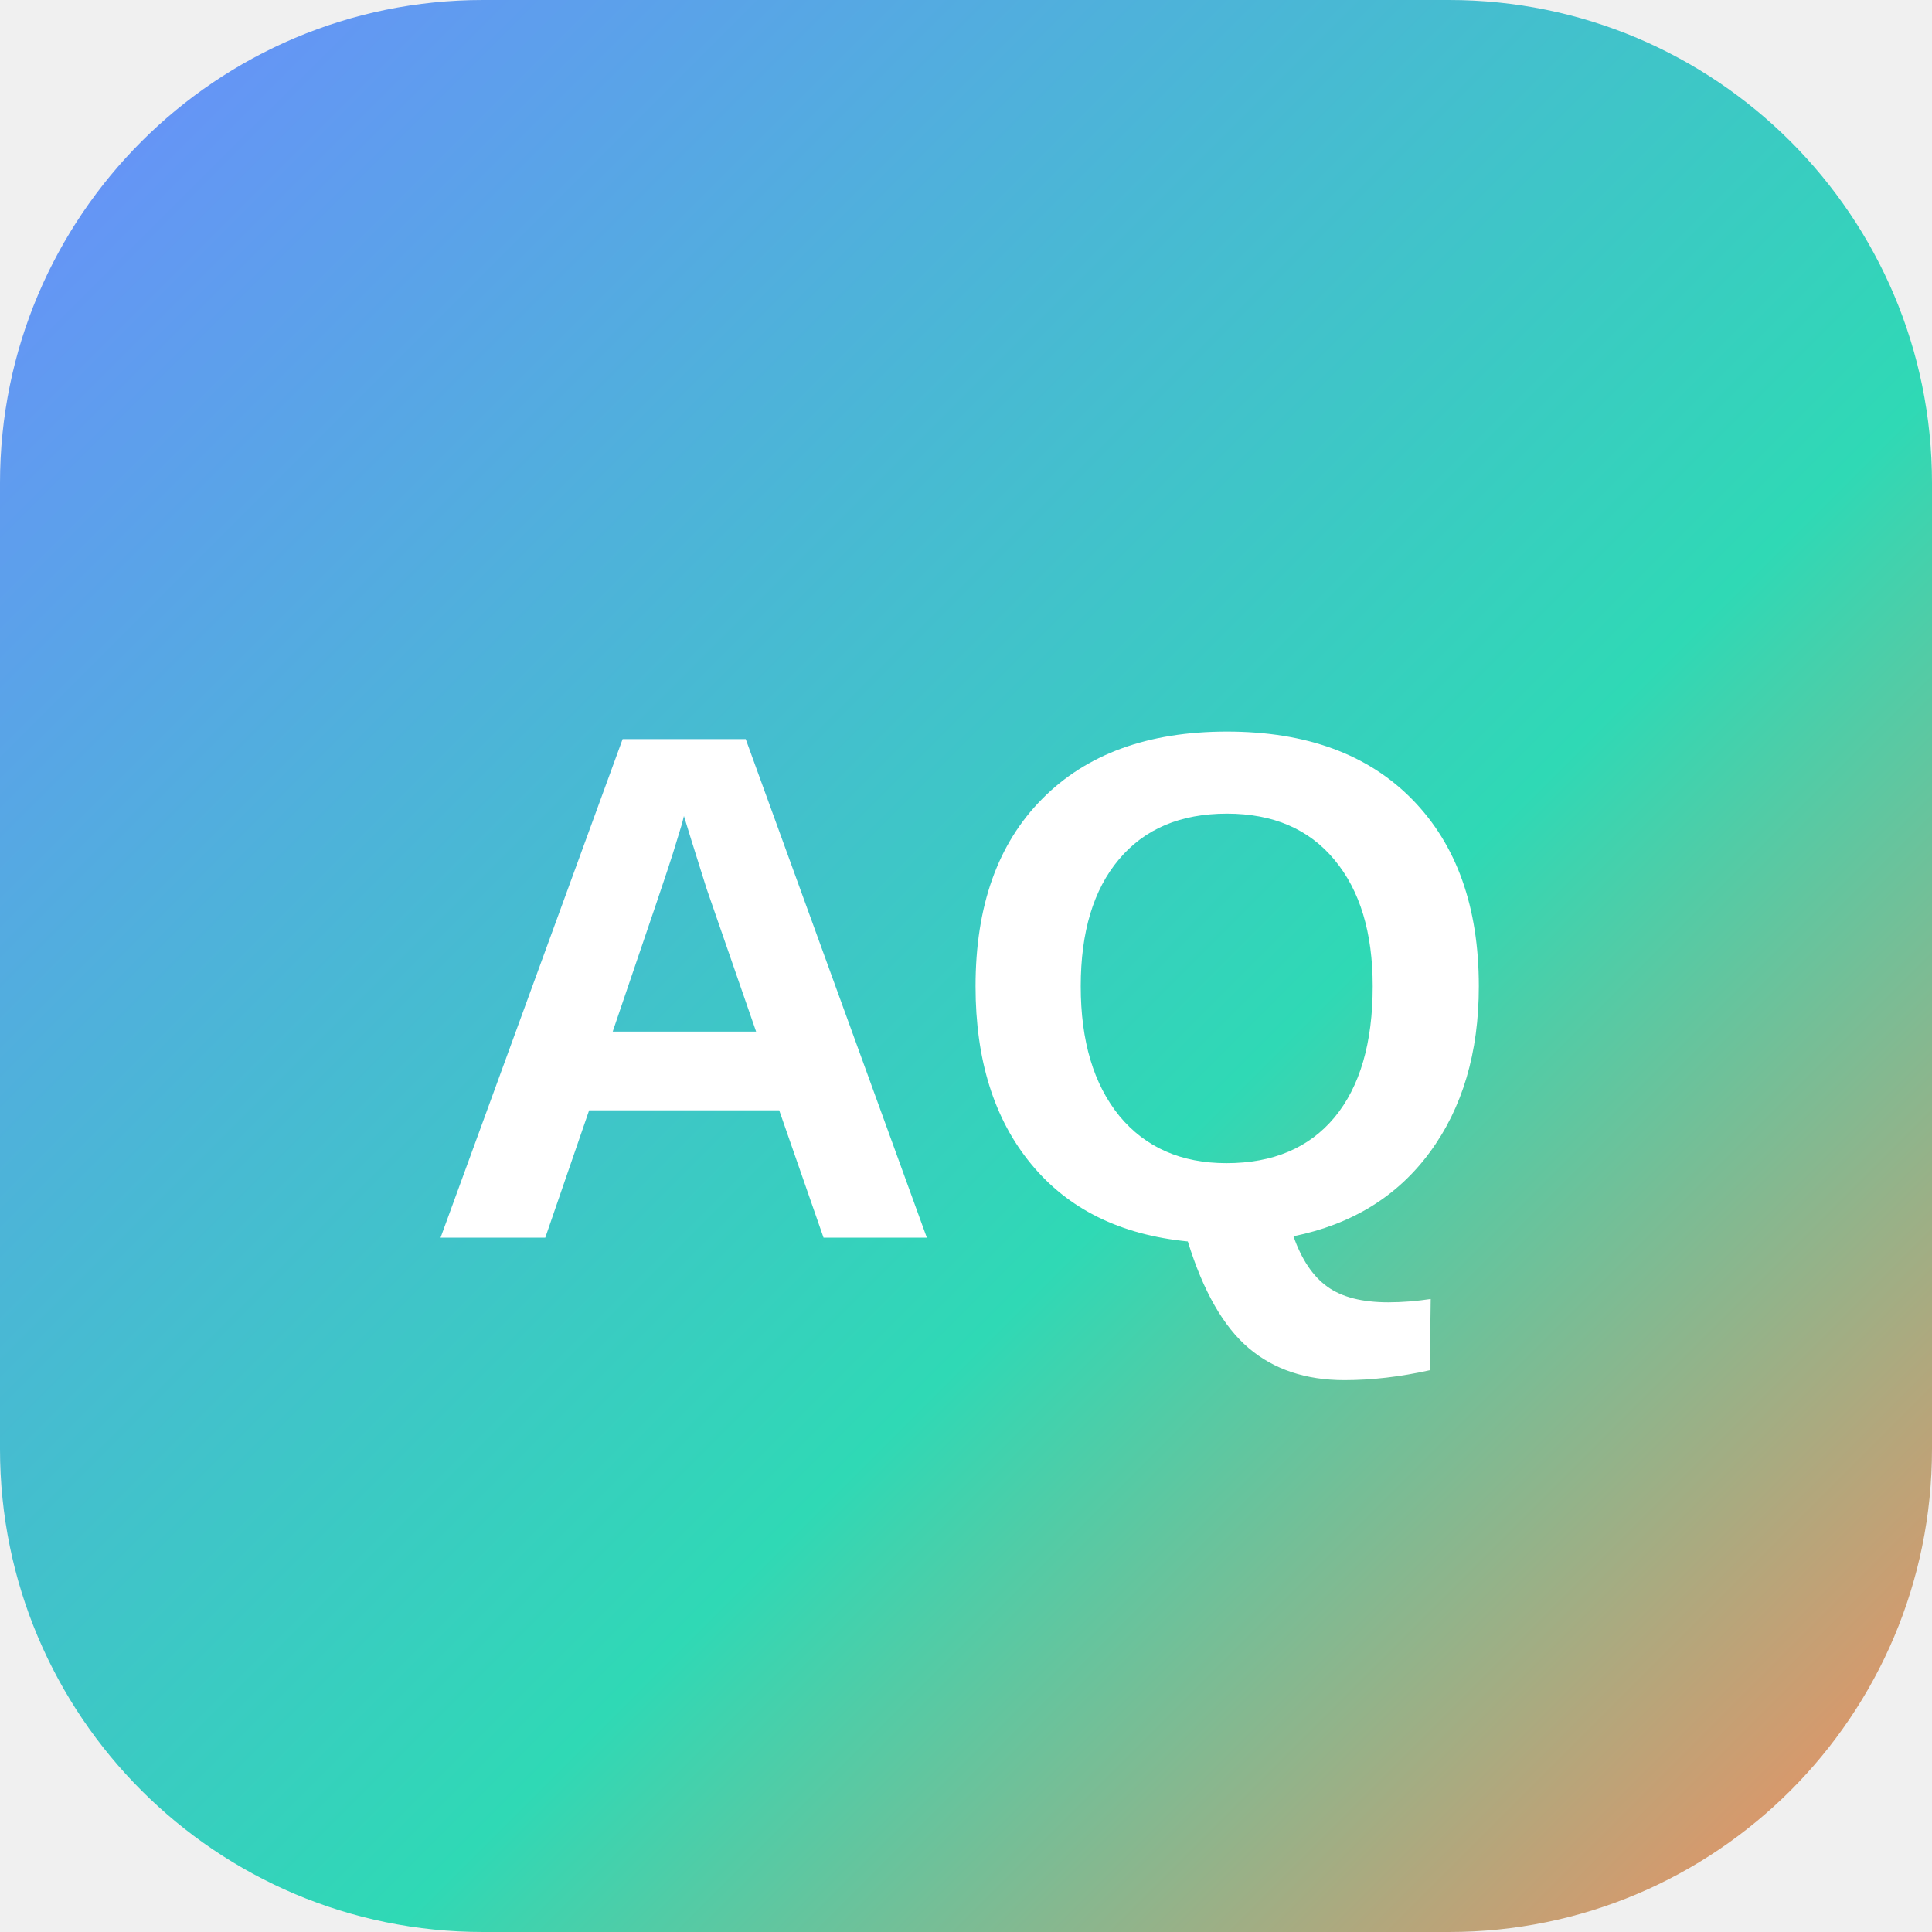
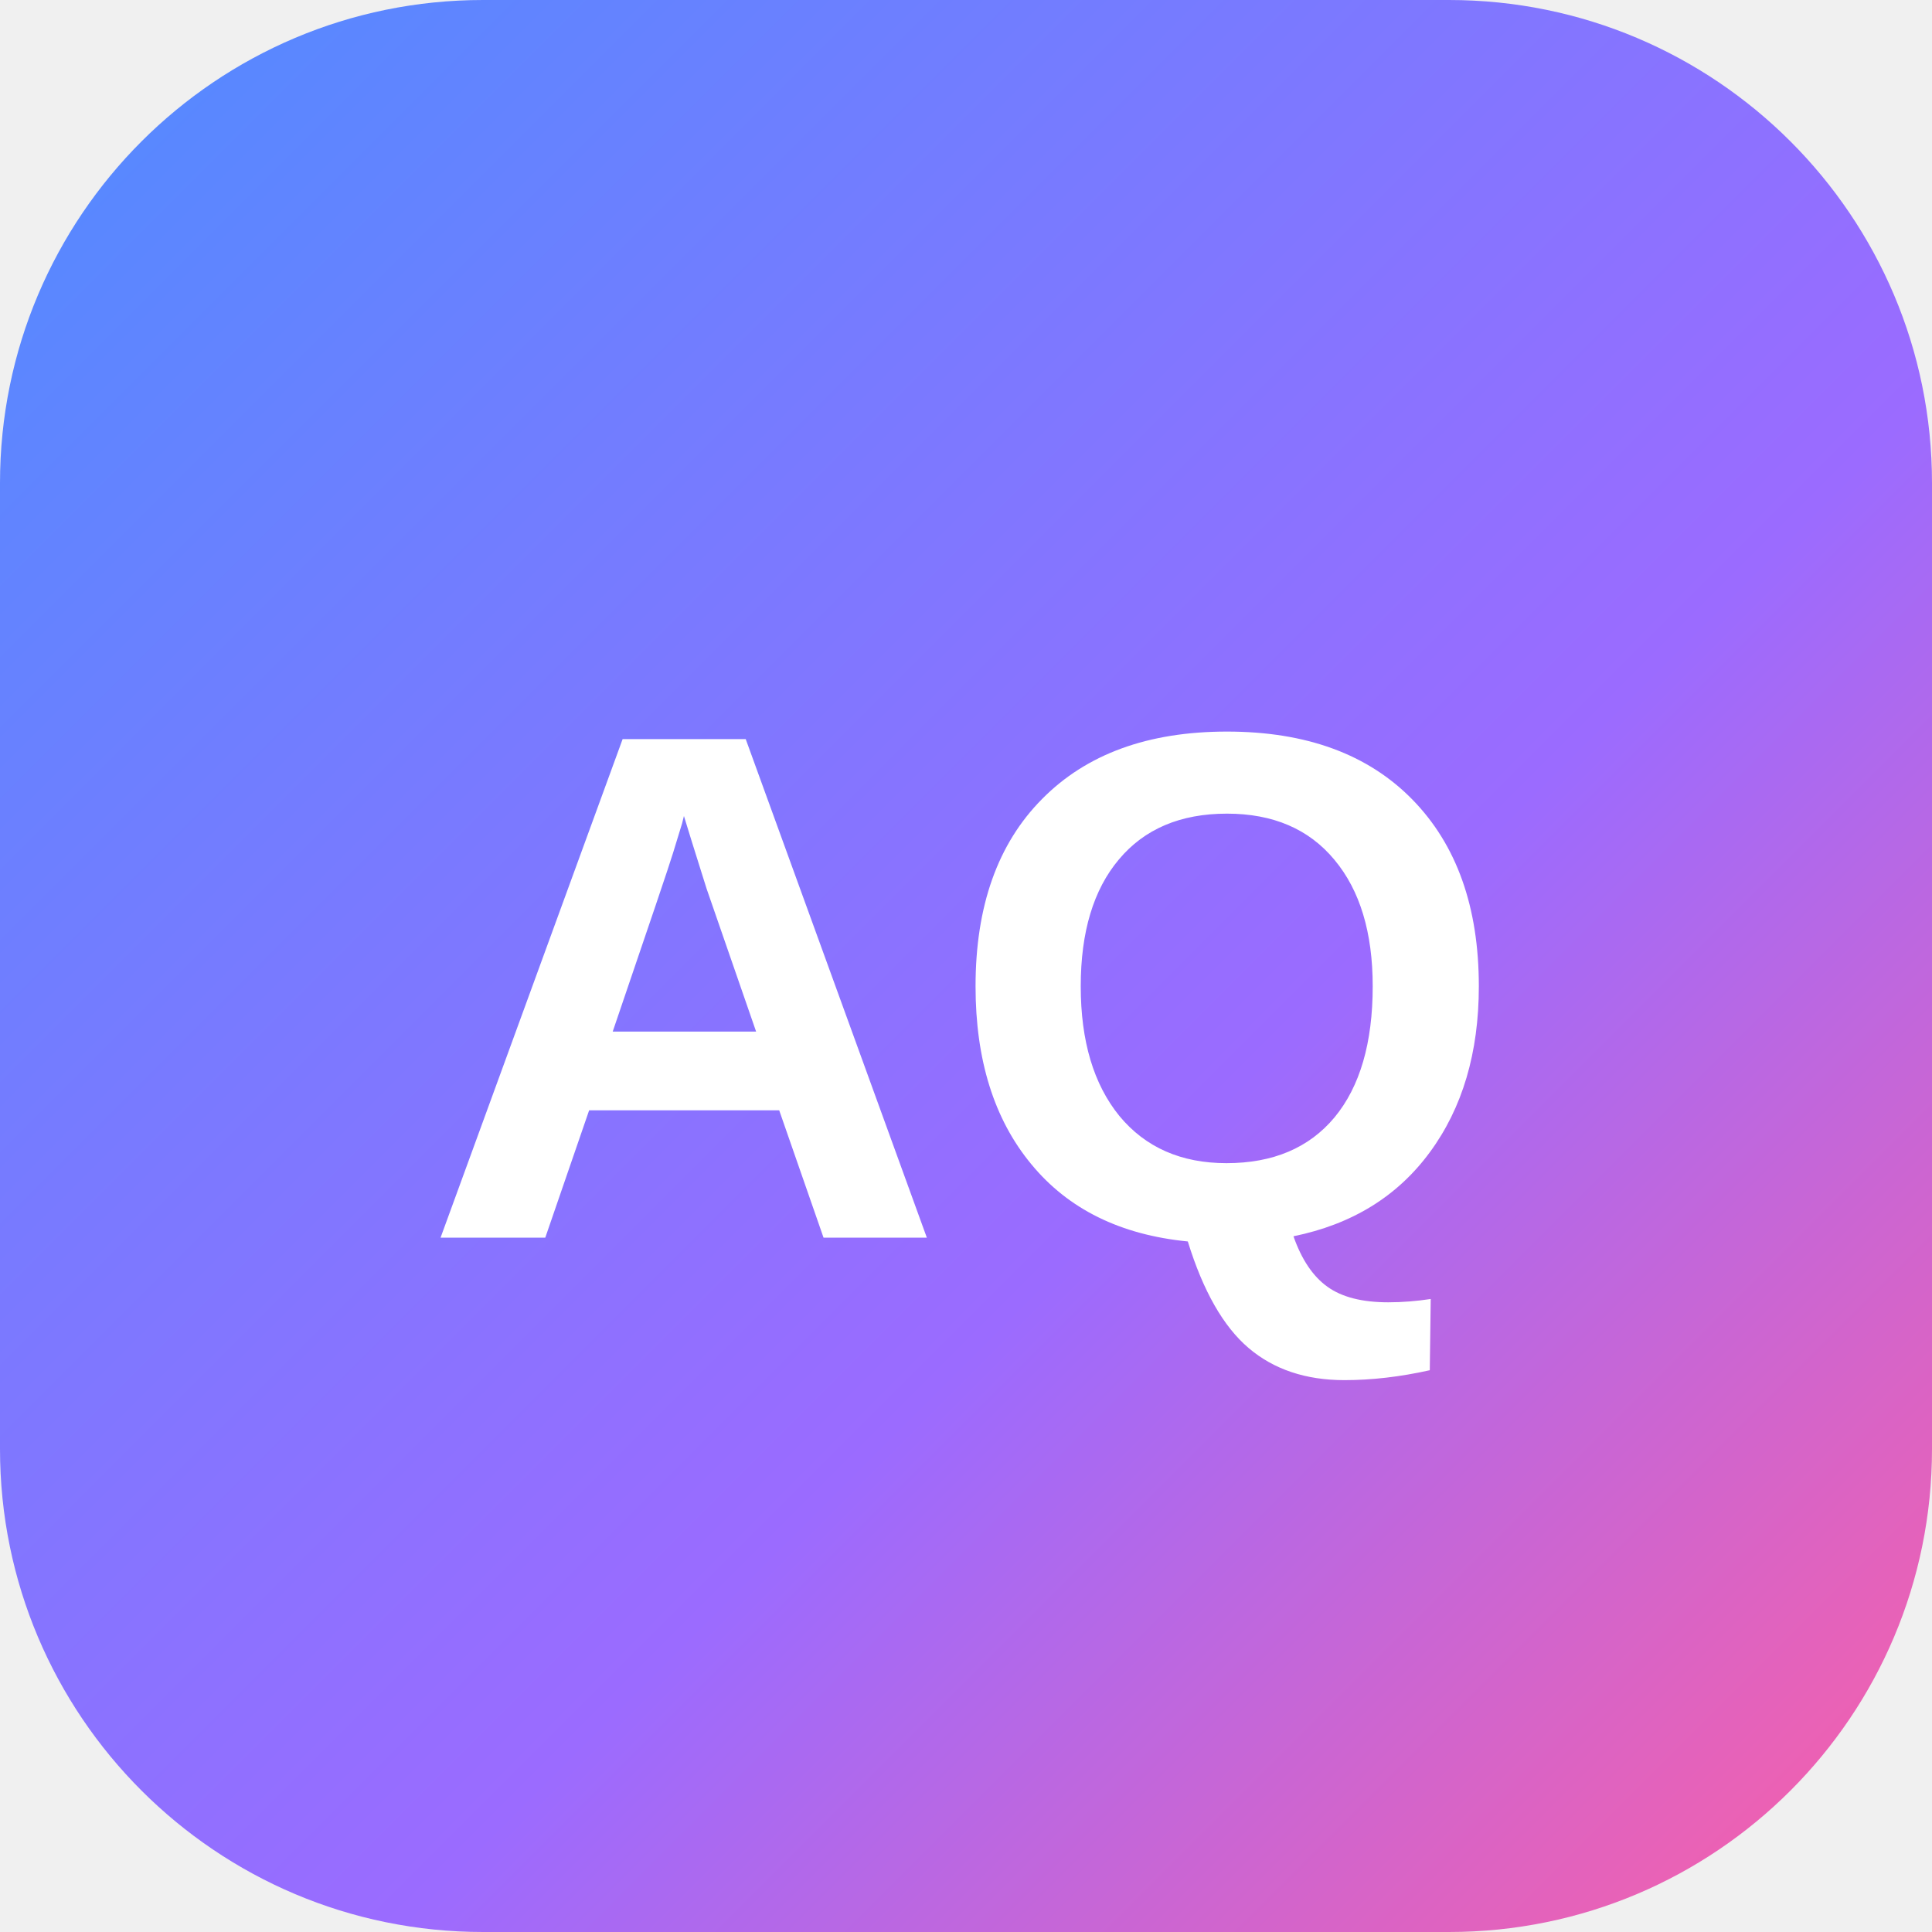
<svg xmlns="http://www.w3.org/2000/svg" viewBox="0 0 64 64">
  <defs>
    <linearGradient id="g" x1="0" y1="0" x2="1" y2="1">
-       <stop offset="0" stop-color="#6d8bff" />
-       <stop offset=".6" stop-color="#2fd9b5" />
-       <stop offset="1" stop-color="#ff8a5b" />
+       <stop offset="0" stop-color="#4f8cff" />
+       <stop offset=".6" stop-color="#9b6bff" />
+       <stop offset="1" stop-color="#ff5fa2" />
    </linearGradient>
  </defs>
  <rect width="64" height="64" rx="16" fill="url(#g)" />
  <text x="32" y="41" text-anchor="middle" font-family="Sora, Segoe UI, Arial, sans-serif" font-size="24" font-weight="700" fill="#fff">AQ</text>
</svg>
